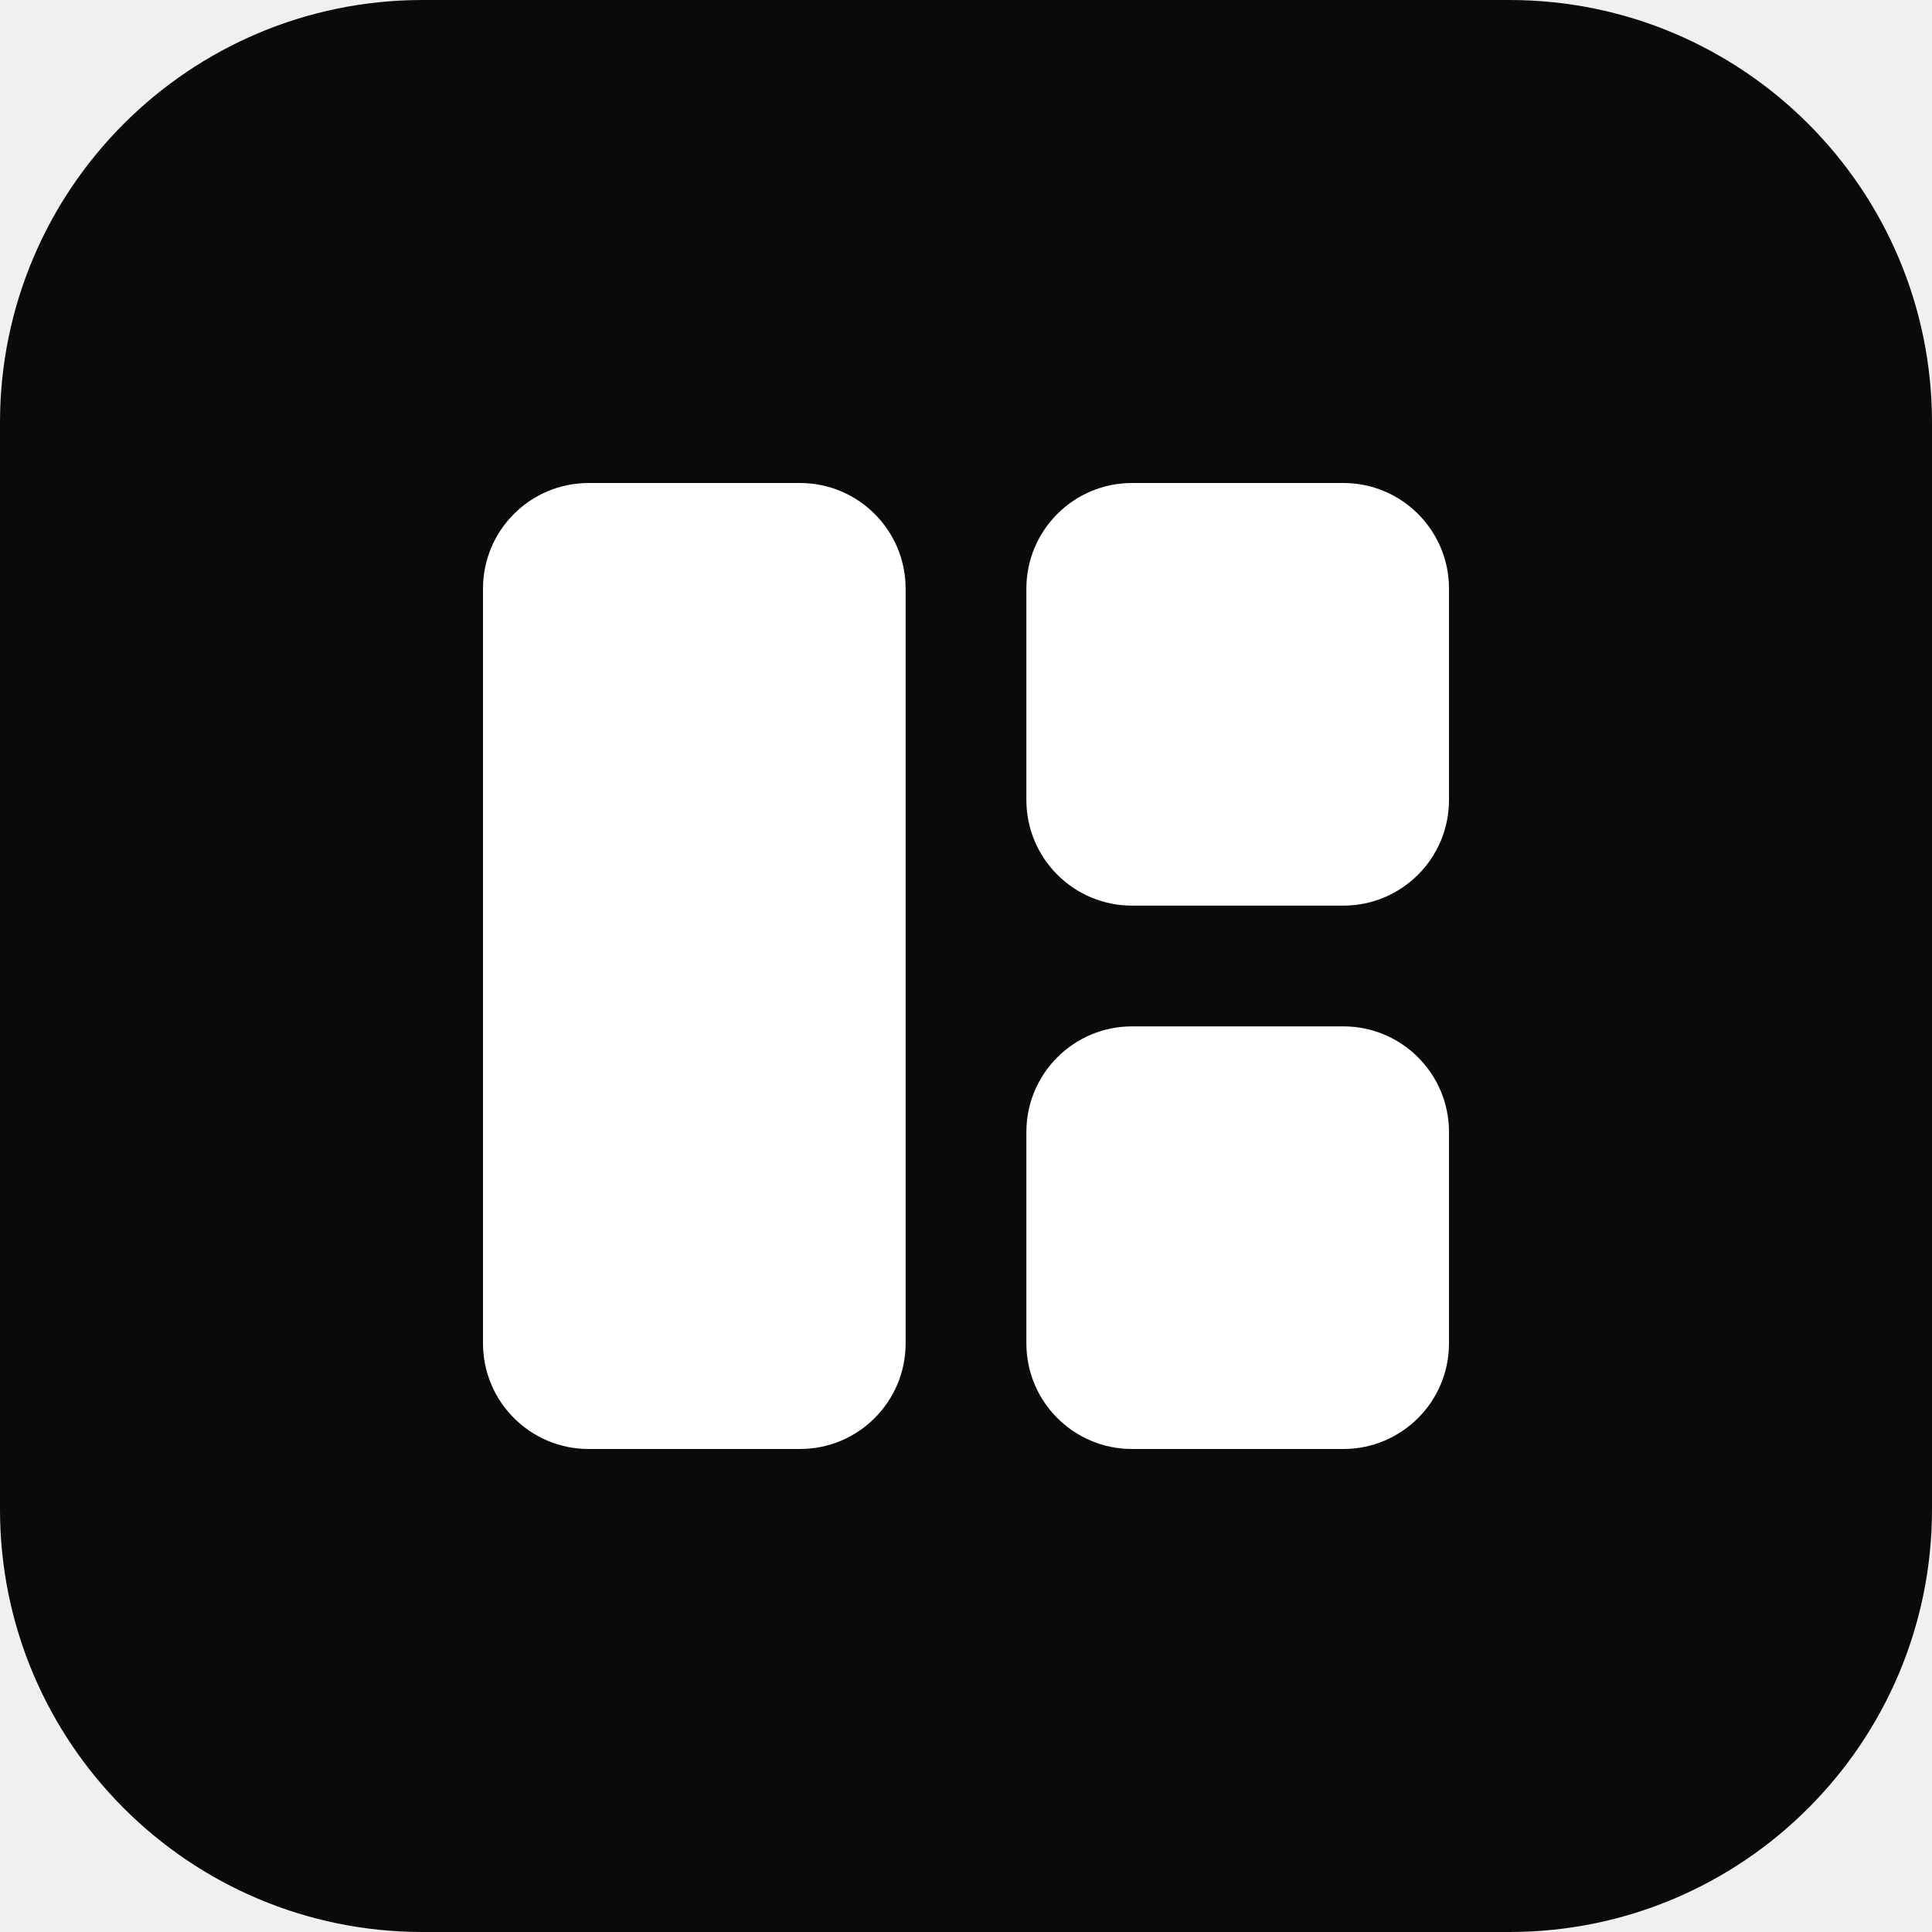
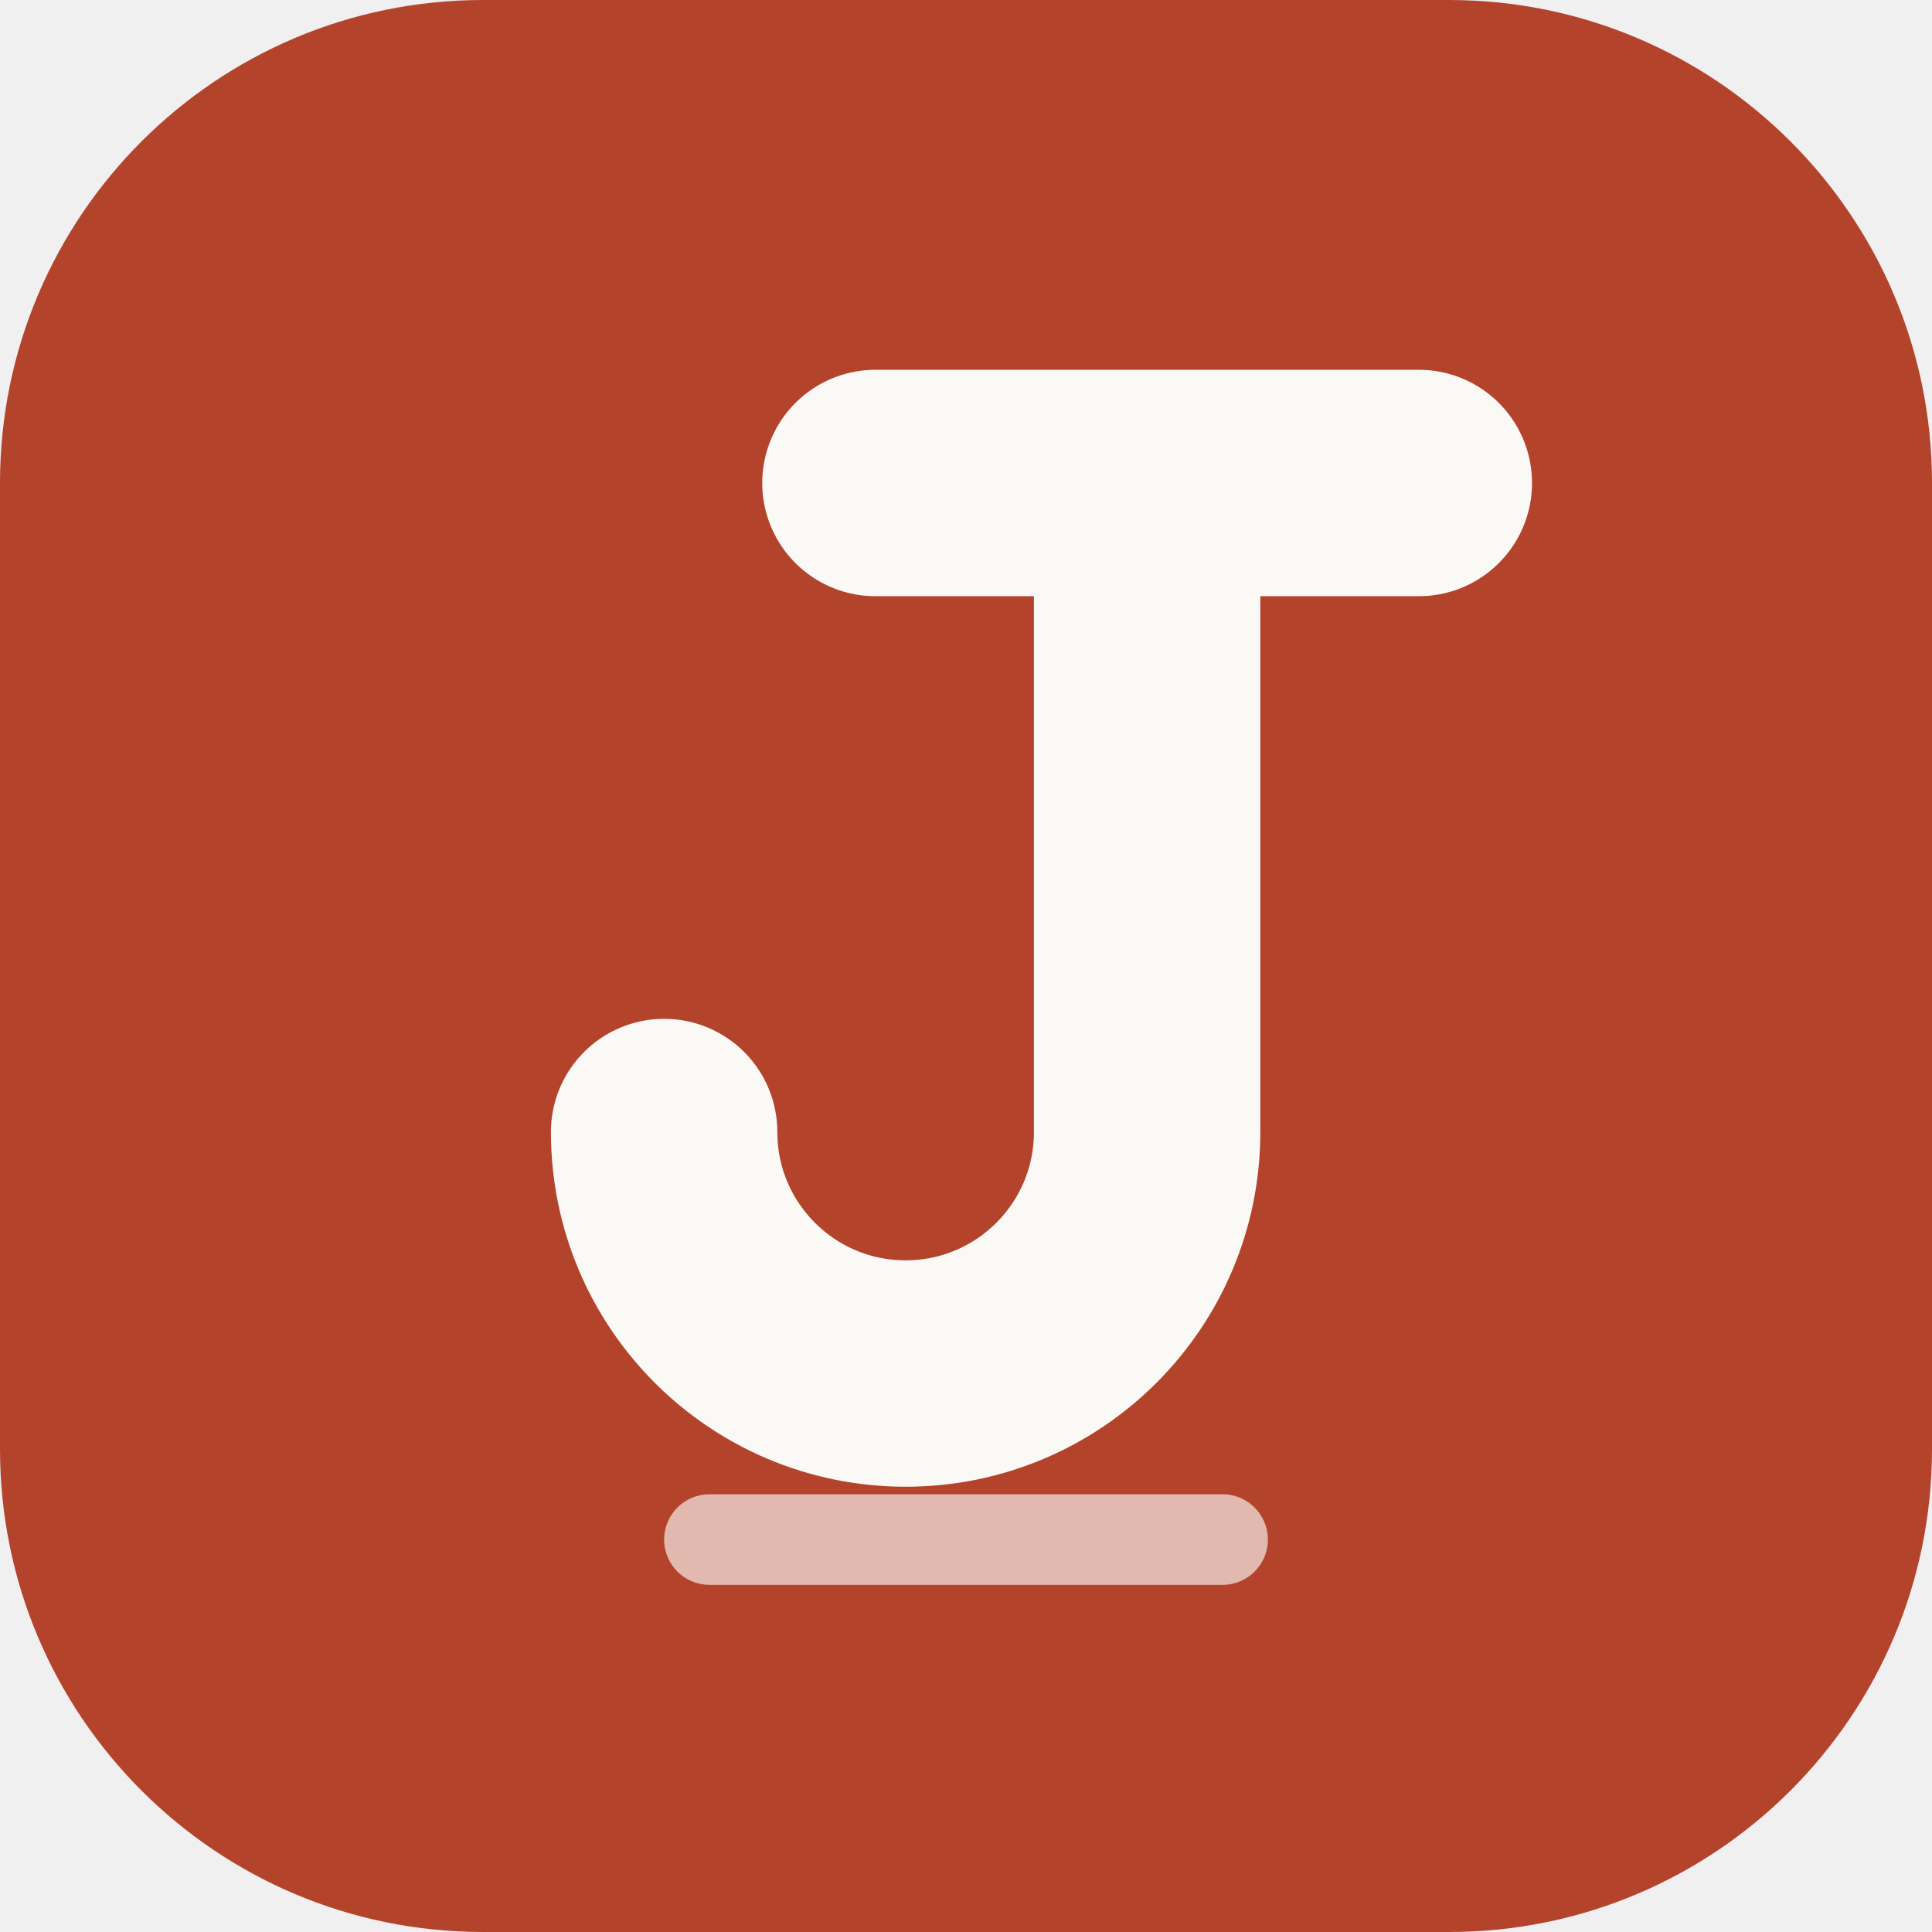
- <svg xmlns="http://www.w3.org/2000/svg" viewBox="0 0 512 512" width="512" height="512" role="img" aria-label="Logo">
-   <rect width="512" height="512" rx="112" fill="#0a0a0a" />
-   <rect x="128" y="128" width="112" height="256" rx="28" fill="#ffffff" />
-   <rect x="272" y="128" width="112" height="112" rx="28" fill="#ffffff" />
-   <rect x="272" y="272" width="112" height="112" rx="28" fill="#ffffff" />
+ <svg xmlns="http://www.w3.org/2000/svg" viewBox="0 0 512 512" width="512" height="512" role="img" aria-label="Jerbix">
+   <rect width="512" height="512" rx="128" fill="#B4432B" />
+   <path d="M232 128 H376 M304 128 V300 A64 64 0 0 1 176 300" fill="none" stroke="#FBF9F5" stroke-width="60" stroke-linecap="round" stroke-linejoin="round" />
+   <rect x="176" y="396" width="160" height="24" rx="12" fill="#FBF9F5" opacity="0.65" />
</svg>
